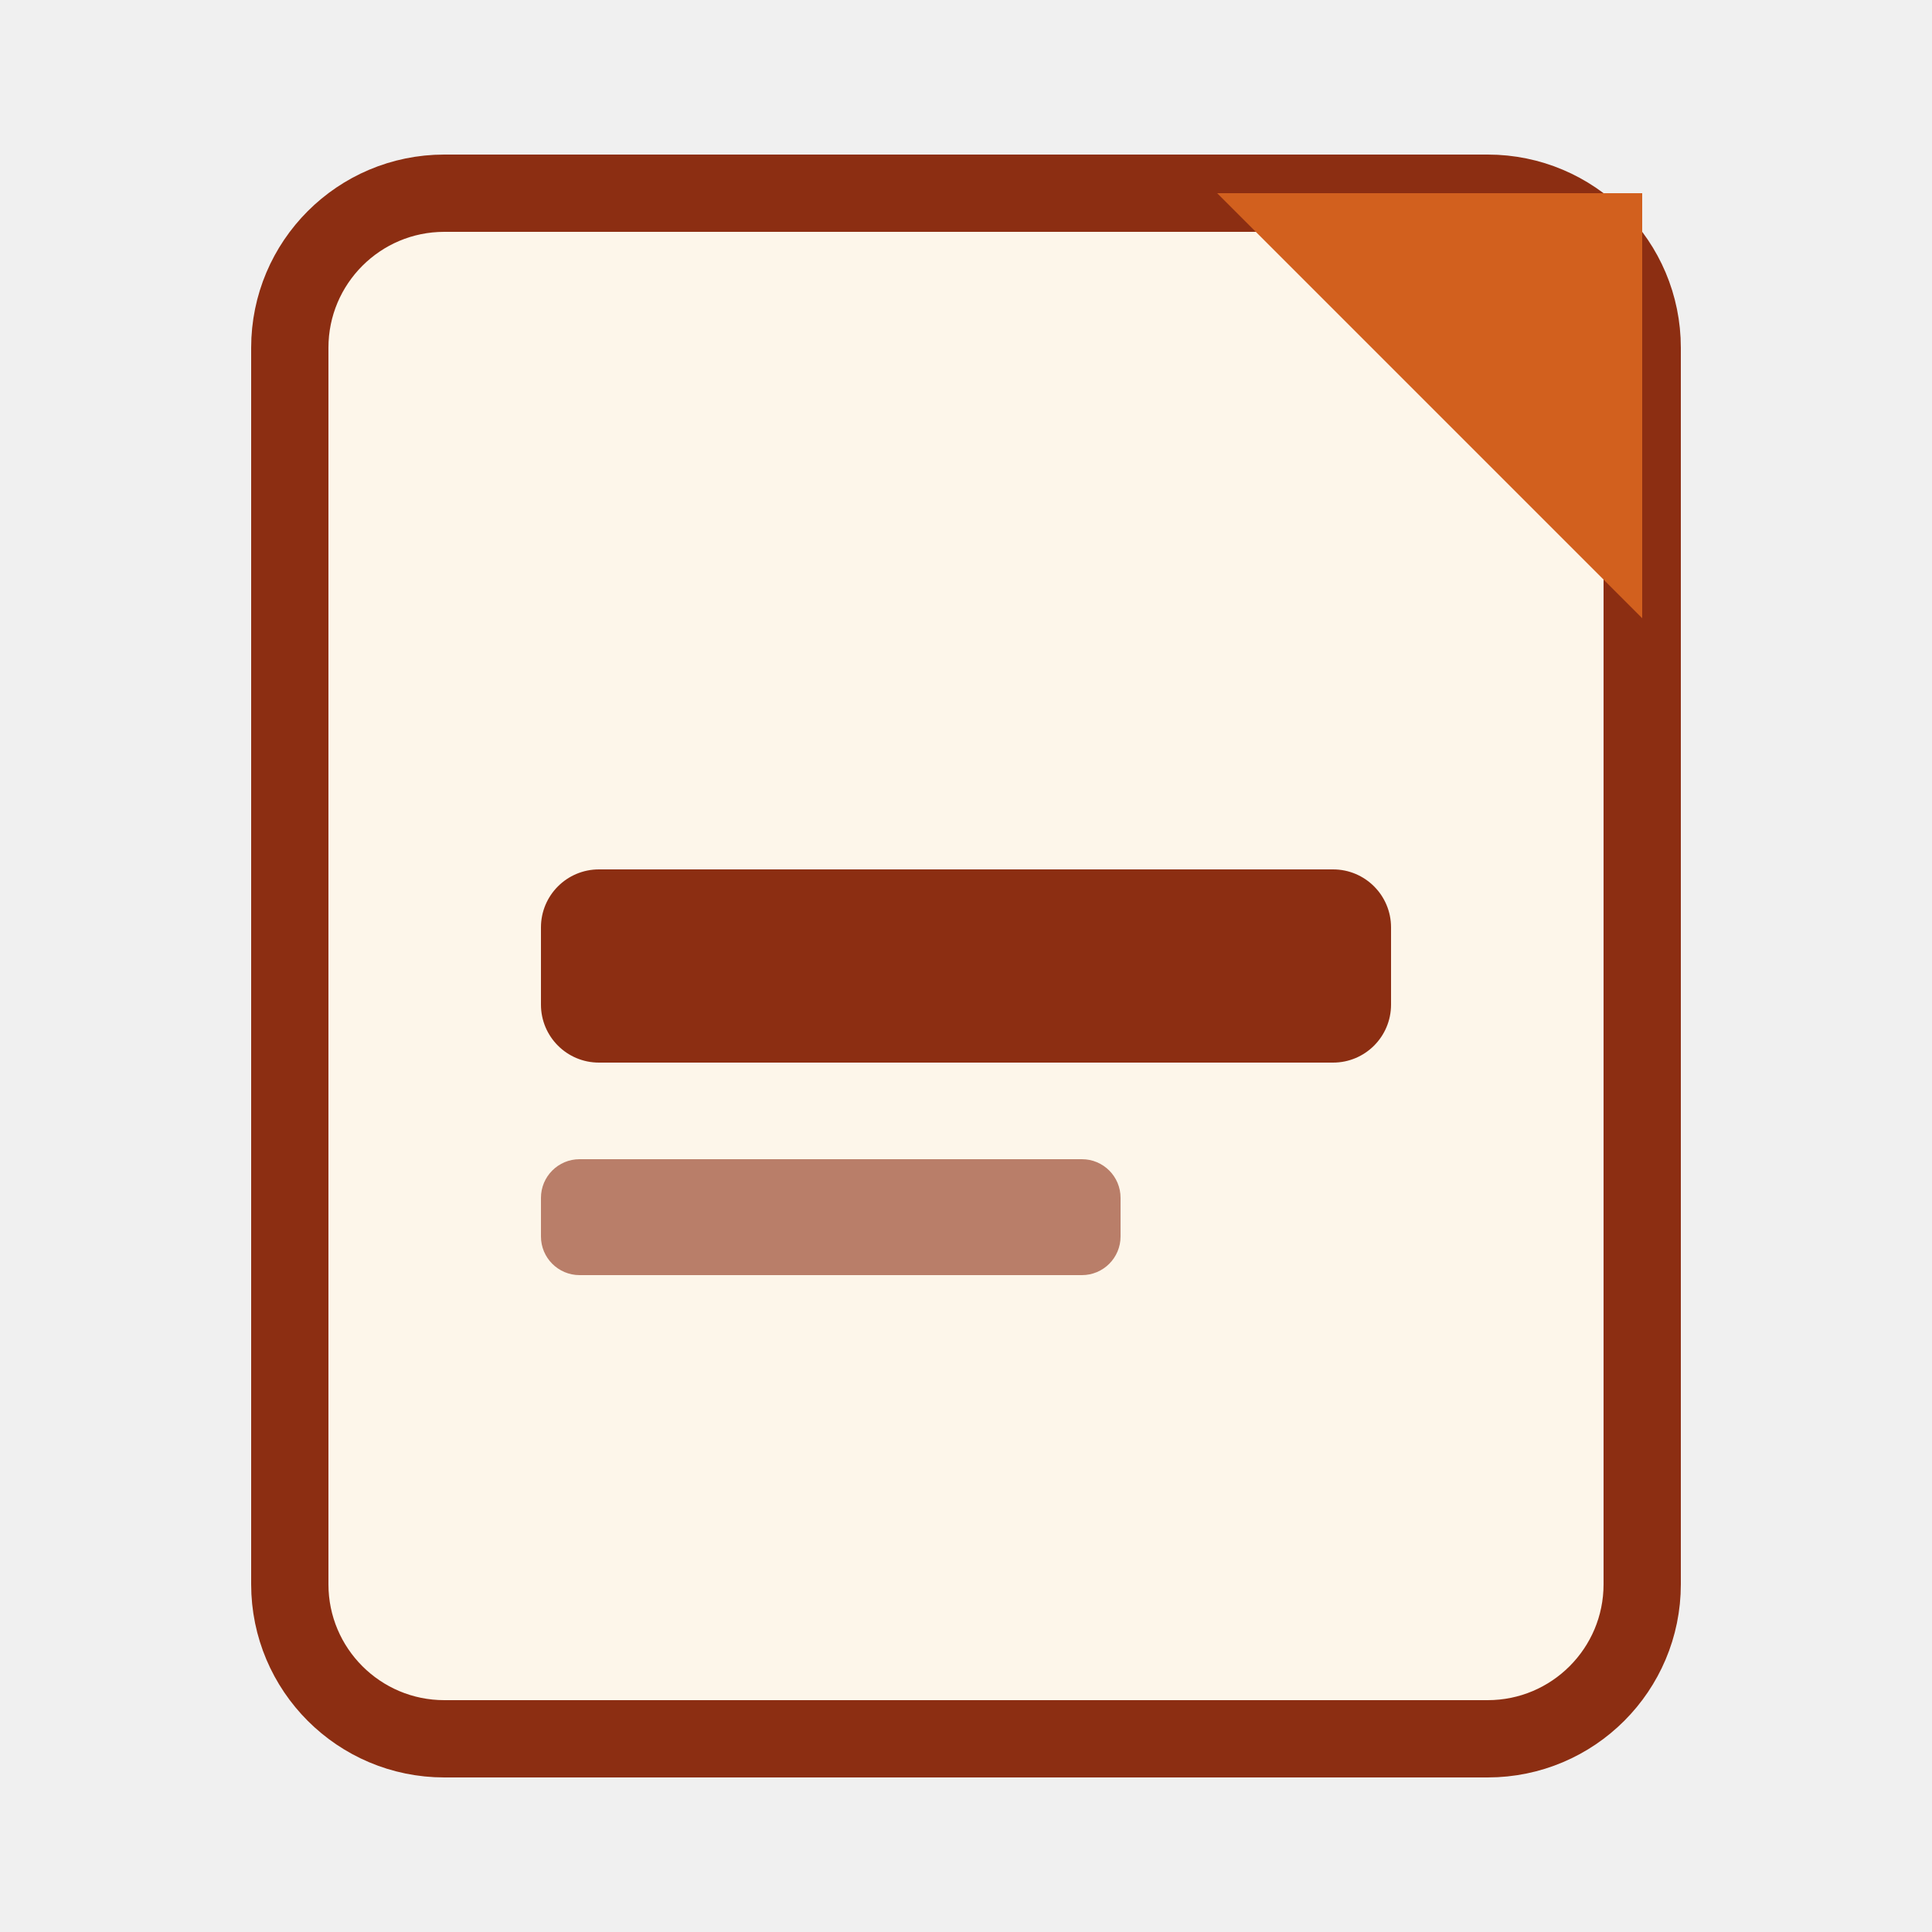
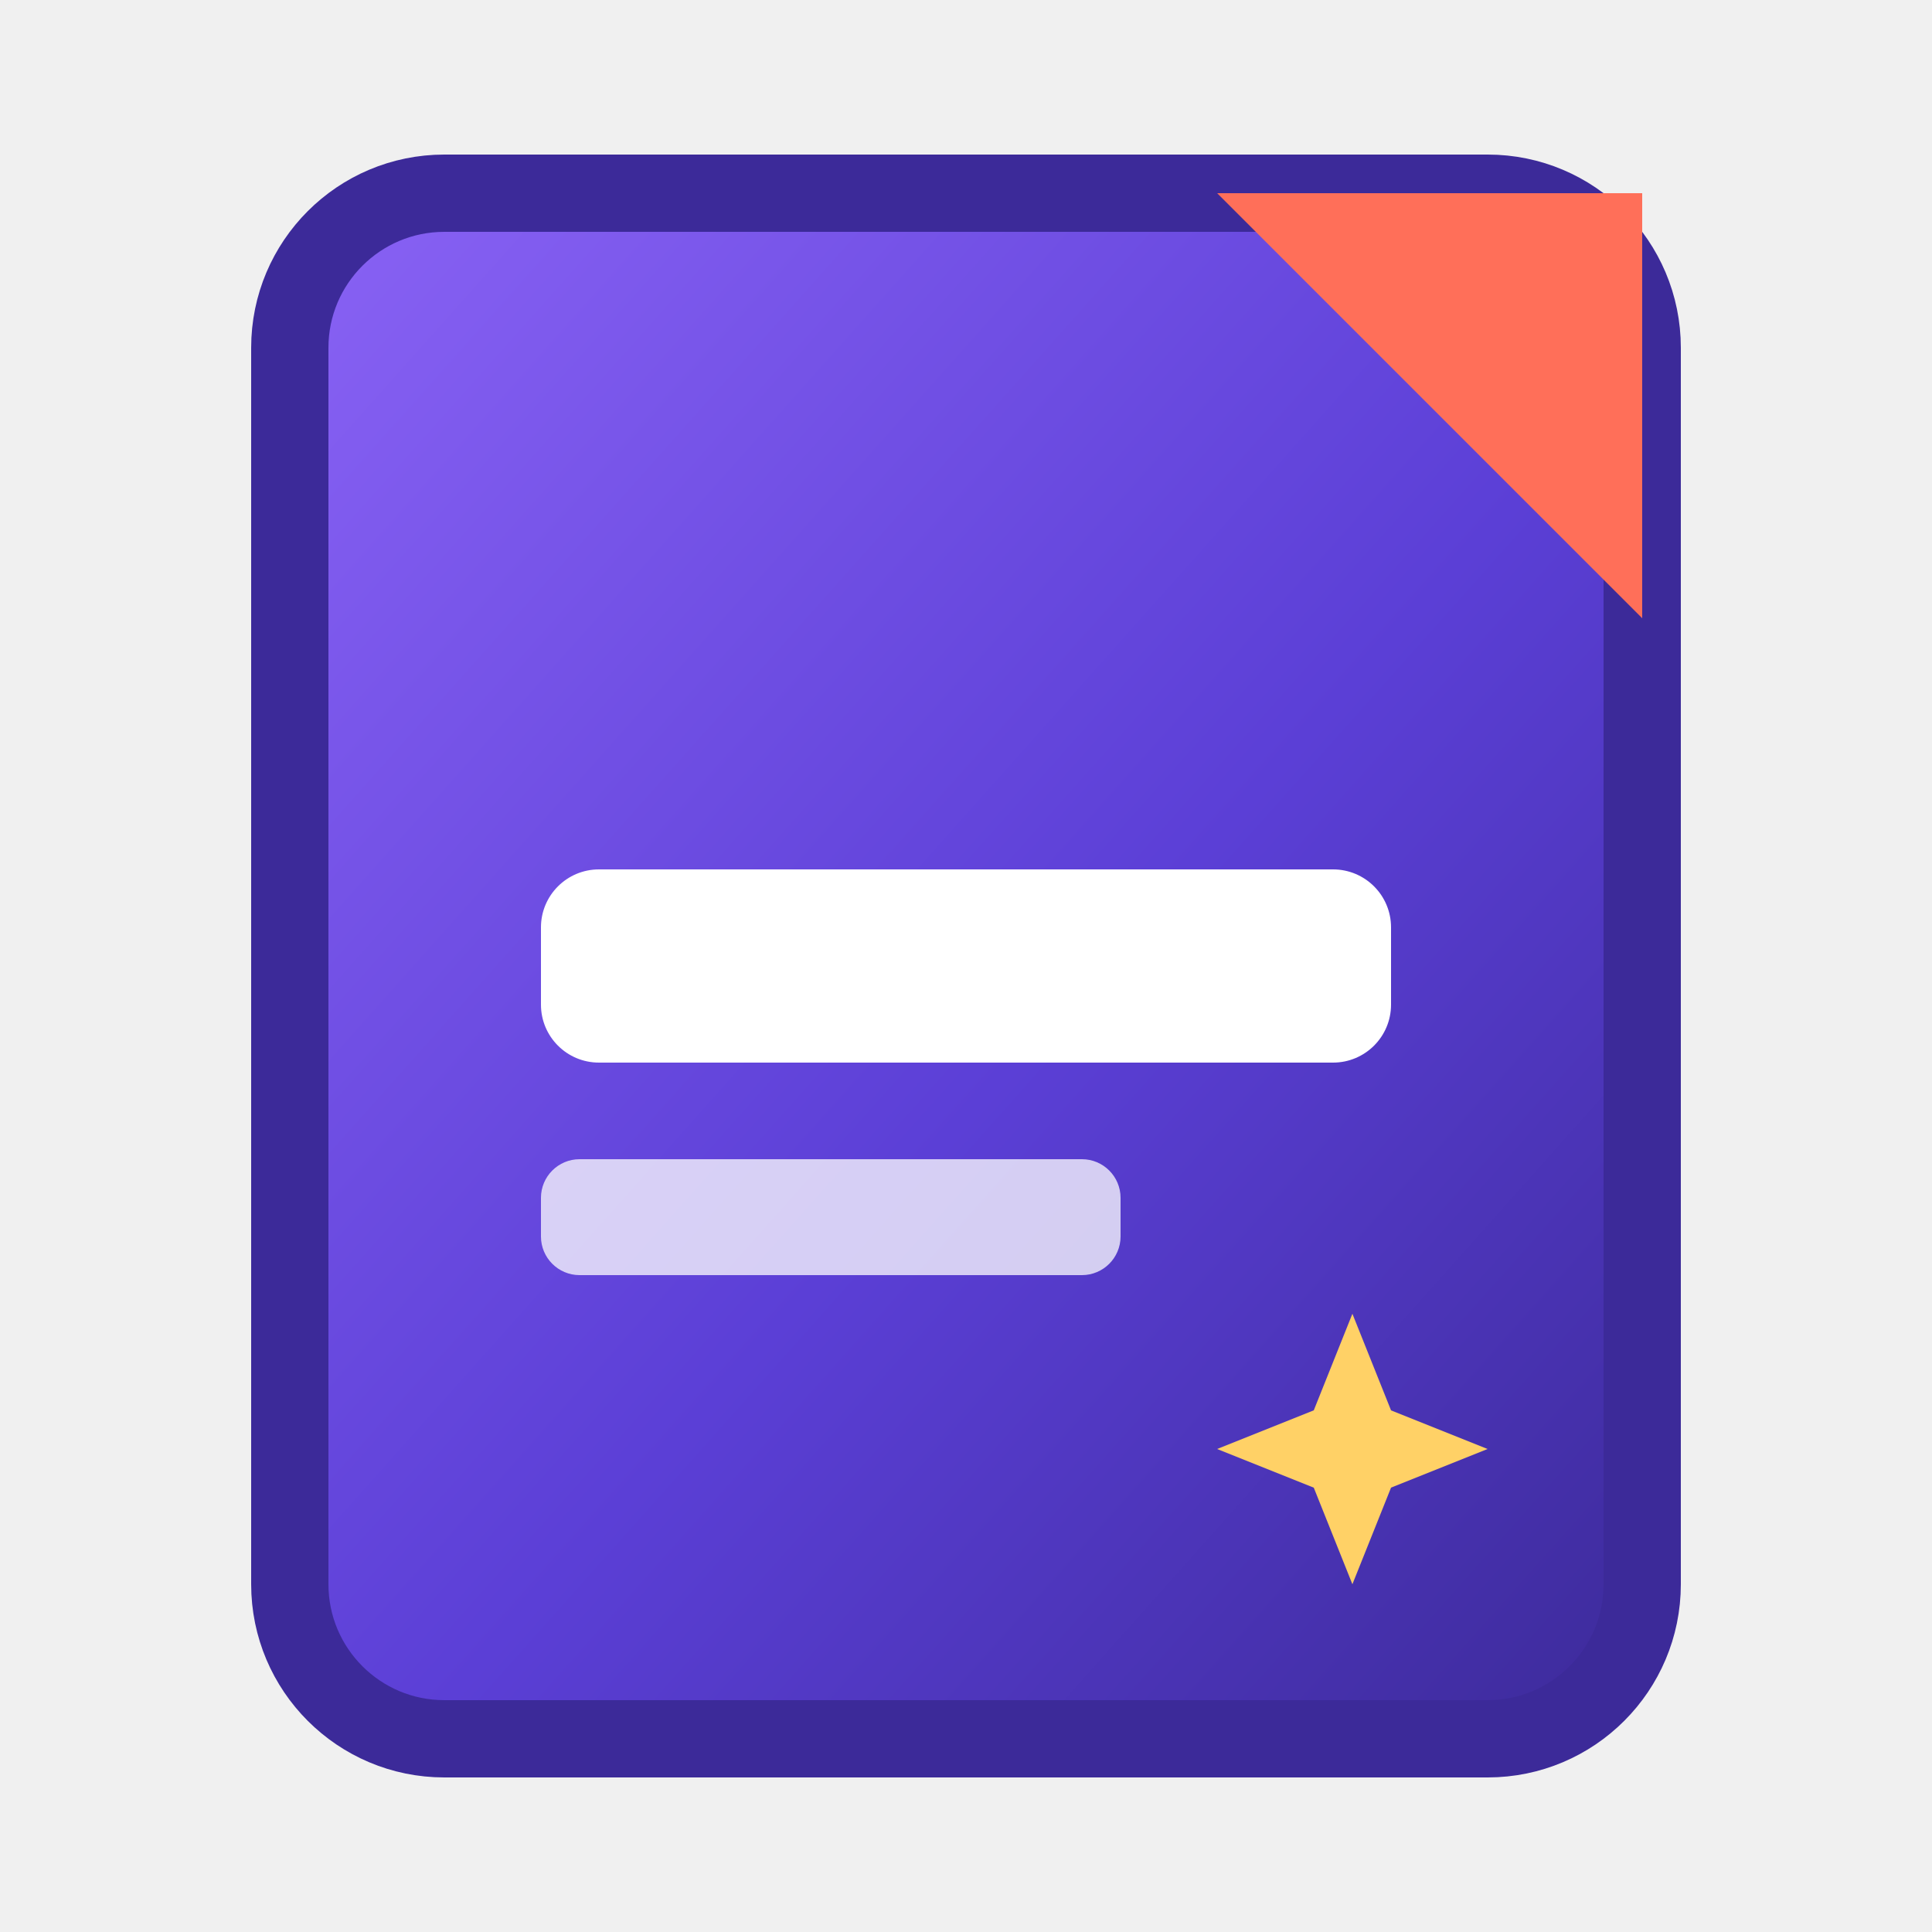
<svg xmlns="http://www.w3.org/2000/svg" width="100" height="100" viewBox="0 0 100 100" role="img" aria-label="RJ Printing Hub icon">
-   <rect x="15" y="10" width="70" height="80" rx="8" fill="#FDF6EA" stroke="#8C2E12" stroke-width="4" />
-   <path d="M63 10 L85 10 L85 32 Z" fill="#D2601E" />
-   <rect x="28" y="45" width="44" height="10" rx="3" fill="#8C2E12" />
-   <rect x="28" y="60" width="30" height="6" rx="2" fill="#8C2E12" opacity="0.6" />
+   <defs>
+     <linearGradient id="favGrad" x1="0" y1="0" x2="1" y2="1">
+       <stop offset="0%" stop-color="#8a63f5" />
+       <stop offset="55%" stop-color="#5b3fd6" />
+       <stop offset="100%" stop-color="#3c2a99" />
+     </linearGradient>
+   </defs>
+   <rect x="15" y="10" width="70" height="80" rx="8" fill="url(#favGrad)" stroke="#3c2a99" stroke-width="4" />
+   <path d="M63 10 L85 10 L85 32 Z" fill="#ff6f59" />
+   <rect x="28" y="45" width="44" height="10" rx="3" fill="#ffffff" />
+   <rect x="28" y="60" width="30" height="6" rx="2" fill="#ffffff" opacity="0.75" />
+   <path d="M70 68 L72 73 L77 75 L72 77 L70 82 L68 77 L63 75 L68 73 Z" fill="#ffd166" />
</svg>
